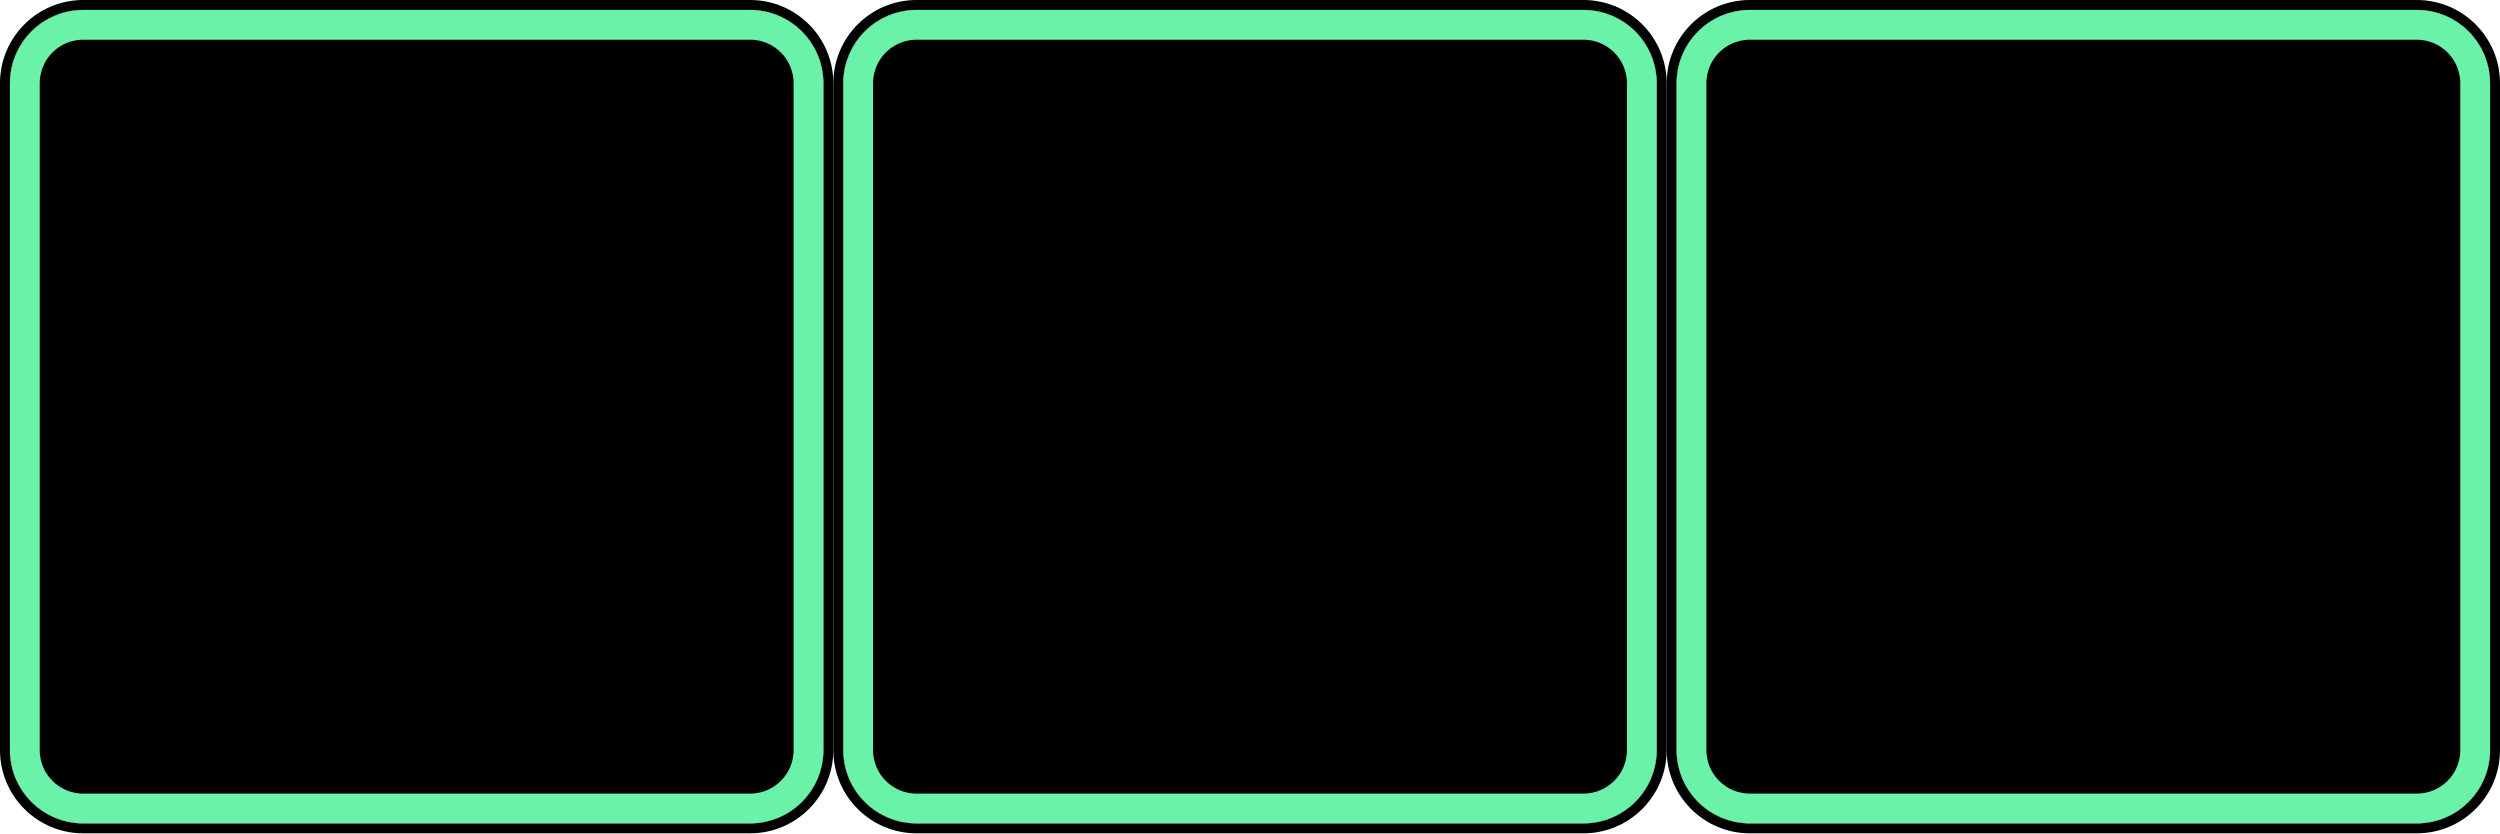
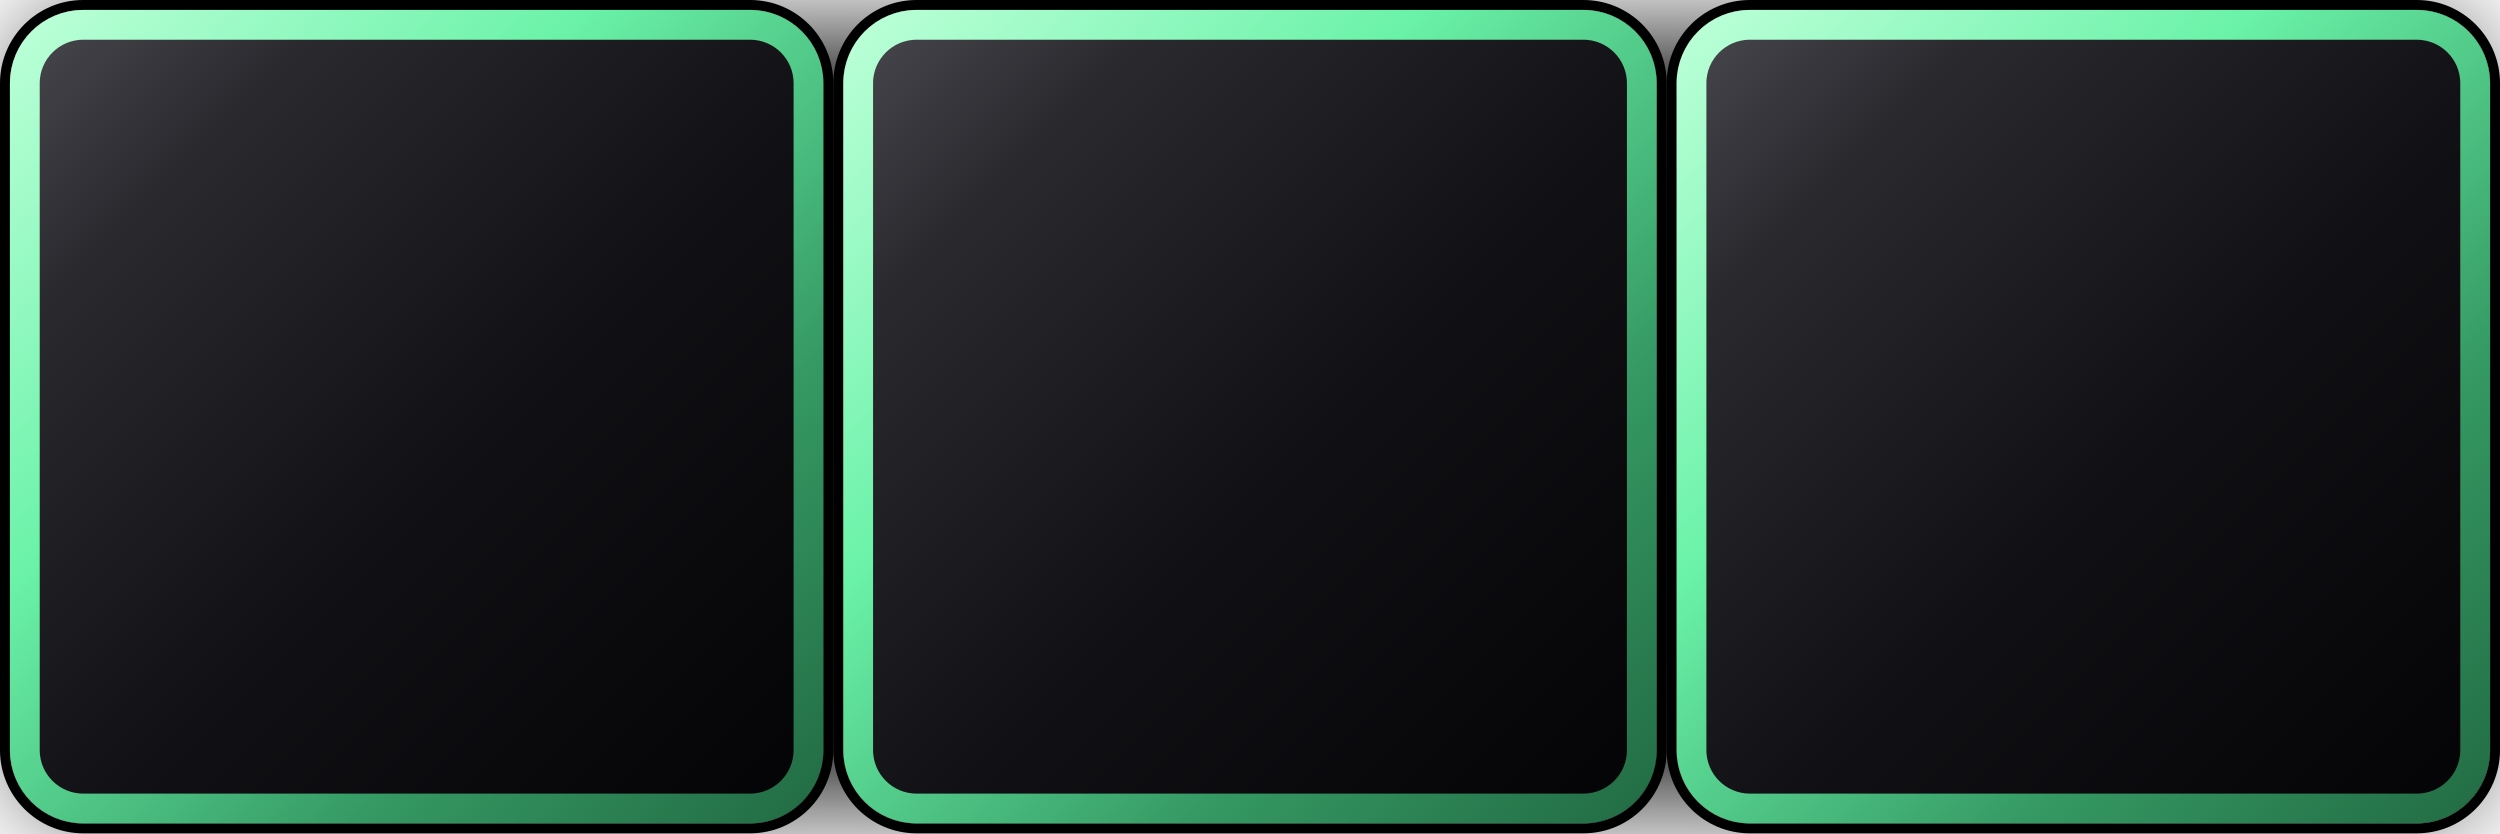
- <svg xmlns="http://www.w3.org/2000/svg" viewBox="-4.2 -4.2 1057.2 352.4" width="1057.2" height="352.4" role="img" aria-label="Defense 3 dice face">
+ <svg xmlns="http://www.w3.org/2000/svg" viewBox="-4.2 -4.2 1057.2 352.4" width="1057.2" height="352.4" role="img" aria-label="Defense 3 dice face" overflow="visible">
  <defs>
-     <clipPath id="face-clip">
-       <rect x="0" y="0" width="344" height="344" rx="31" />
-     </clipPath>
+     <linearGradient id="approved-black-dice-surface" x1="0%" y1="0%" x2="100%" y2="100%">
+       <stop offset="0" stop-color="#4A4A50" />
+       <stop offset="0.2" stop-color="#29292E" />
+       <stop offset="0.55" stop-color="#111115" />
+       <stop offset="1" stop-color="#030305" />
+     </linearGradient>
  </defs>
-   <g>
-     <g clip-path="url(#face-clip)">
-       <rect width="344" height="344" fill="#000000" />
+   <defs id="approved-reusable-die-lighting">
+     <linearGradient id="reusable-die-sheen" x1="0%" y1="0%" x2="100%" y2="100%">
+       <stop offset="0" stop-color="#FFFFFF" stop-opacity="0.28" />
+       <stop offset="0.5" stop-color="#FFFFFF" stop-opacity="0.02" />
+       <stop offset="1" stop-color="#101018" stop-opacity="0.24" />
+     </linearGradient>
+     <linearGradient id="reusable-defense-green" x1="0%" y1="0%" x2="100%" y2="100%">
+       <stop offset="0" stop-color="#BAFFD7" />
+       <stop offset="0.35" stop-color="#6AF2A8" />
+       <stop offset="0.72" stop-color="#359963" />
+       <stop offset="1" stop-color="#236D45" />
+     </linearGradient>
+     <linearGradient id="reusable-straight-gold" x1="0%" y1="0%" x2="100%" y2="100%">
+       <stop offset="0" stop-color="#FFF0C6" />
+       <stop offset="0.35" stop-color="#FFD27A" />
+       <stop offset="1" stop-color="#97703B" />
+     </linearGradient>
+     <filter id="reusable-dice-shared-shadow" x="-0.5" y="-1" width="2" height="3" color-interpolation-filters="sRGB">
+       <feMorphology in="SourceAlpha" operator="dilate" radius="36" result="expanded" />
+       <feGaussianBlur in="expanded" stdDeviation="28" result="soft" />
+       <feFlood flood-color="#000000" flood-opacity="0.8" result="black" />
+       <feComposite in="black" in2="soft" operator="in" result="halo" />
+       <feMerge>
+         <feMergeNode in="halo" />
+         <feMergeNode in="SourceGraphic" />
+       </feMerge>
+     </filter>
+   </defs>
+   <g id="approved-reusable-die-surface" filter="url(#reusable-dice-shared-shadow)">
+     <defs>
+       <clipPath id="face-clip">
+         <rect x="0" y="0" width="344" height="344" rx="31" />
+       </clipPath>
+     </defs>
+     <g>
+       <g clip-path="url(#face-clip)">
+         <rect width="344" height="344" fill="url(#approved-black-dice-surface)" />
+       </g>
+       <rect x="-2.1" y="-2.1" width="348.2" height="348.2" rx="33.1" fill="none" stroke-width="4.2" stroke="#000000" />
+       <rect x="6.3" y="6.3" width="331.4" height="331.4" rx="24.7" fill="none" stroke-width="12.6" stroke="url(#reusable-defense-green)" />
    </g>
-     <rect x="-2.1" y="-2.1" width="348.2" height="348.2" rx="33.1" fill="none" stroke-width="4.2" stroke="#000000" />
-     <rect x="6.3" y="6.3" width="331.4" height="331.4" rx="24.7" fill="none" stroke-width="12.6" stroke="#6AF2A8" />
-   </g>
-   <g transform="translate(352.4 0)">
-     <g clip-path="url(#face-clip)">
-       <rect width="344" height="344" fill="#000000" />
+     <g transform="translate(352.4 0)">
+       <g clip-path="url(#face-clip)">
+         <rect width="344" height="344" fill="url(#approved-black-dice-surface)" />
+       </g>
+       <rect x="-2.1" y="-2.1" width="348.2" height="348.2" rx="33.1" fill="none" stroke-width="4.2" stroke="#000000" />
+       <rect x="6.3" y="6.3" width="331.4" height="331.4" rx="24.7" fill="none" stroke-width="12.6" stroke="url(#reusable-defense-green)" />
    </g>
-     <rect x="-2.1" y="-2.1" width="348.2" height="348.2" rx="33.1" fill="none" stroke-width="4.2" stroke="#000000" />
-     <rect x="6.3" y="6.3" width="331.4" height="331.4" rx="24.7" fill="none" stroke-width="12.6" stroke="#6AF2A8" />
-   </g>
-   <g transform="translate(704.8 0)">
-     <g clip-path="url(#face-clip)">
-       <rect width="344" height="344" fill="#000000" />
+     <g transform="translate(704.8 0)">
+       <g clip-path="url(#face-clip)">
+         <rect width="344" height="344" fill="url(#approved-black-dice-surface)" />
+       </g>
+       <rect x="-2.1" y="-2.1" width="348.2" height="348.2" rx="33.1" fill="none" stroke-width="4.2" stroke="#000000" />
+       <rect x="6.3" y="6.3" width="331.4" height="331.4" rx="24.7" fill="none" stroke-width="12.6" stroke="url(#reusable-defense-green)" />
    </g>
-     <rect x="-2.1" y="-2.1" width="348.2" height="348.2" rx="33.1" fill="none" stroke-width="4.2" stroke="#000000" />
-     <rect x="6.3" y="6.3" width="331.4" height="331.4" rx="24.7" fill="none" stroke-width="12.6" stroke="#6AF2A8" />
  </g>
</svg>
